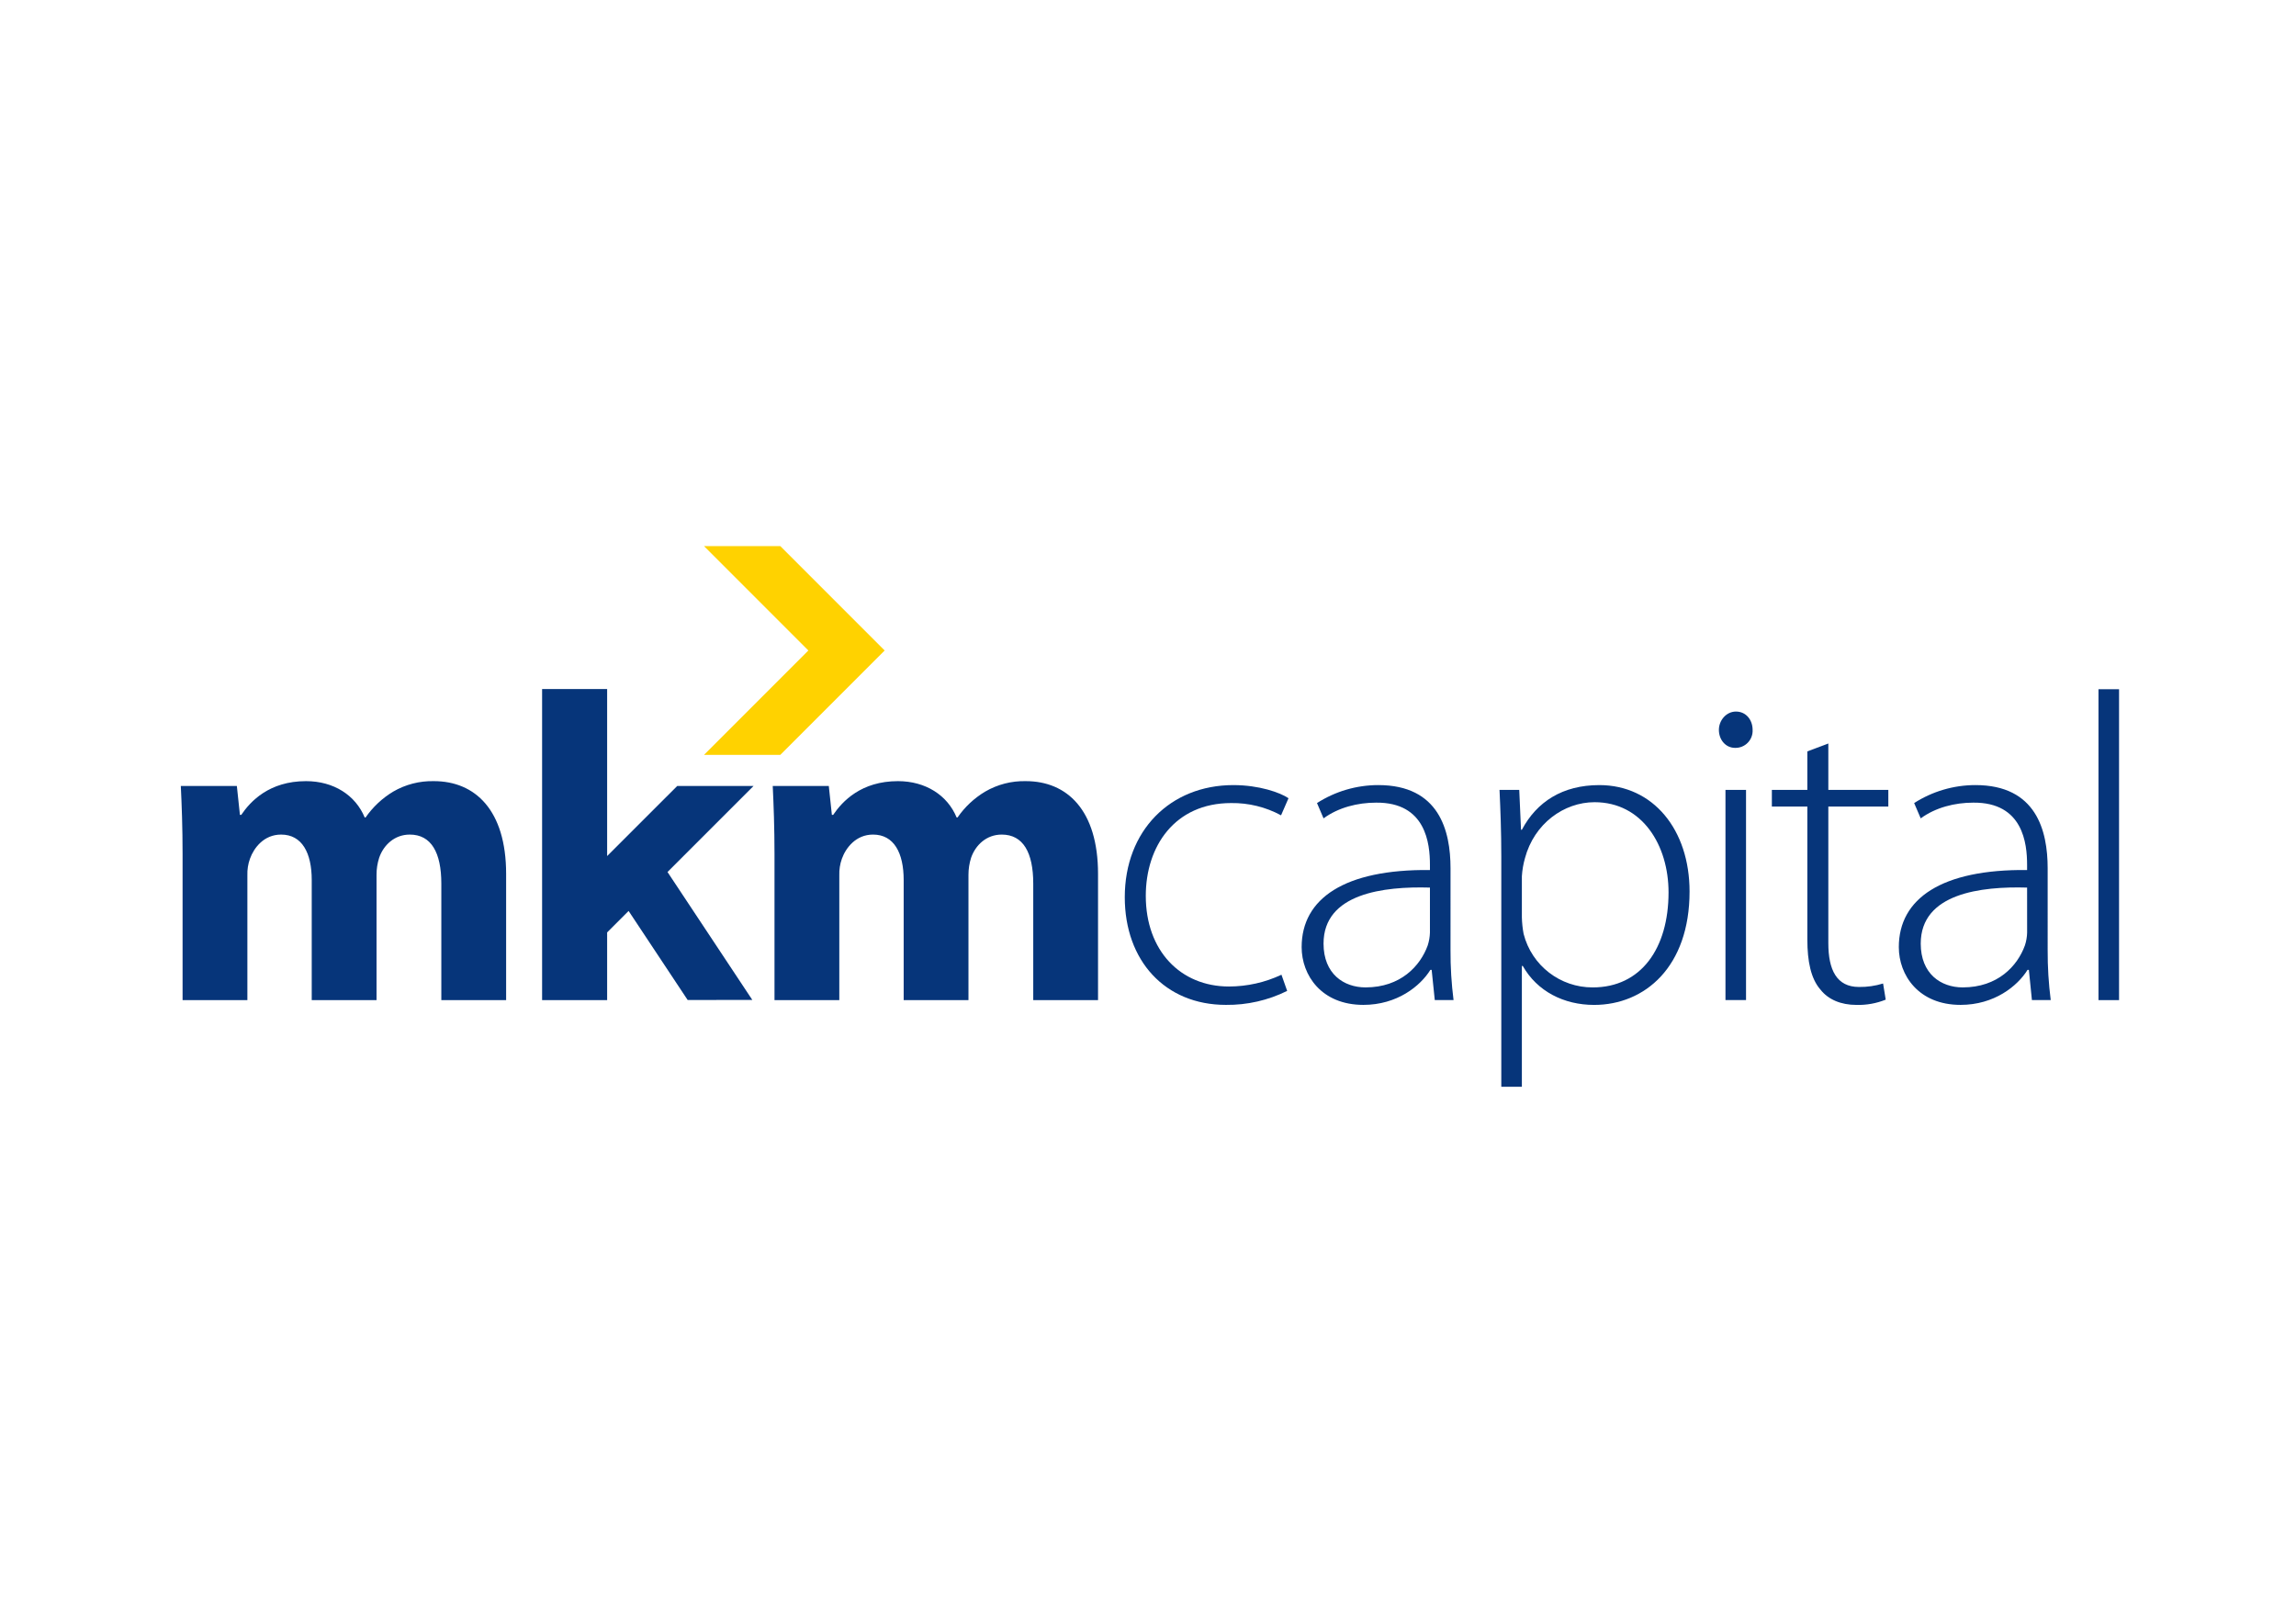
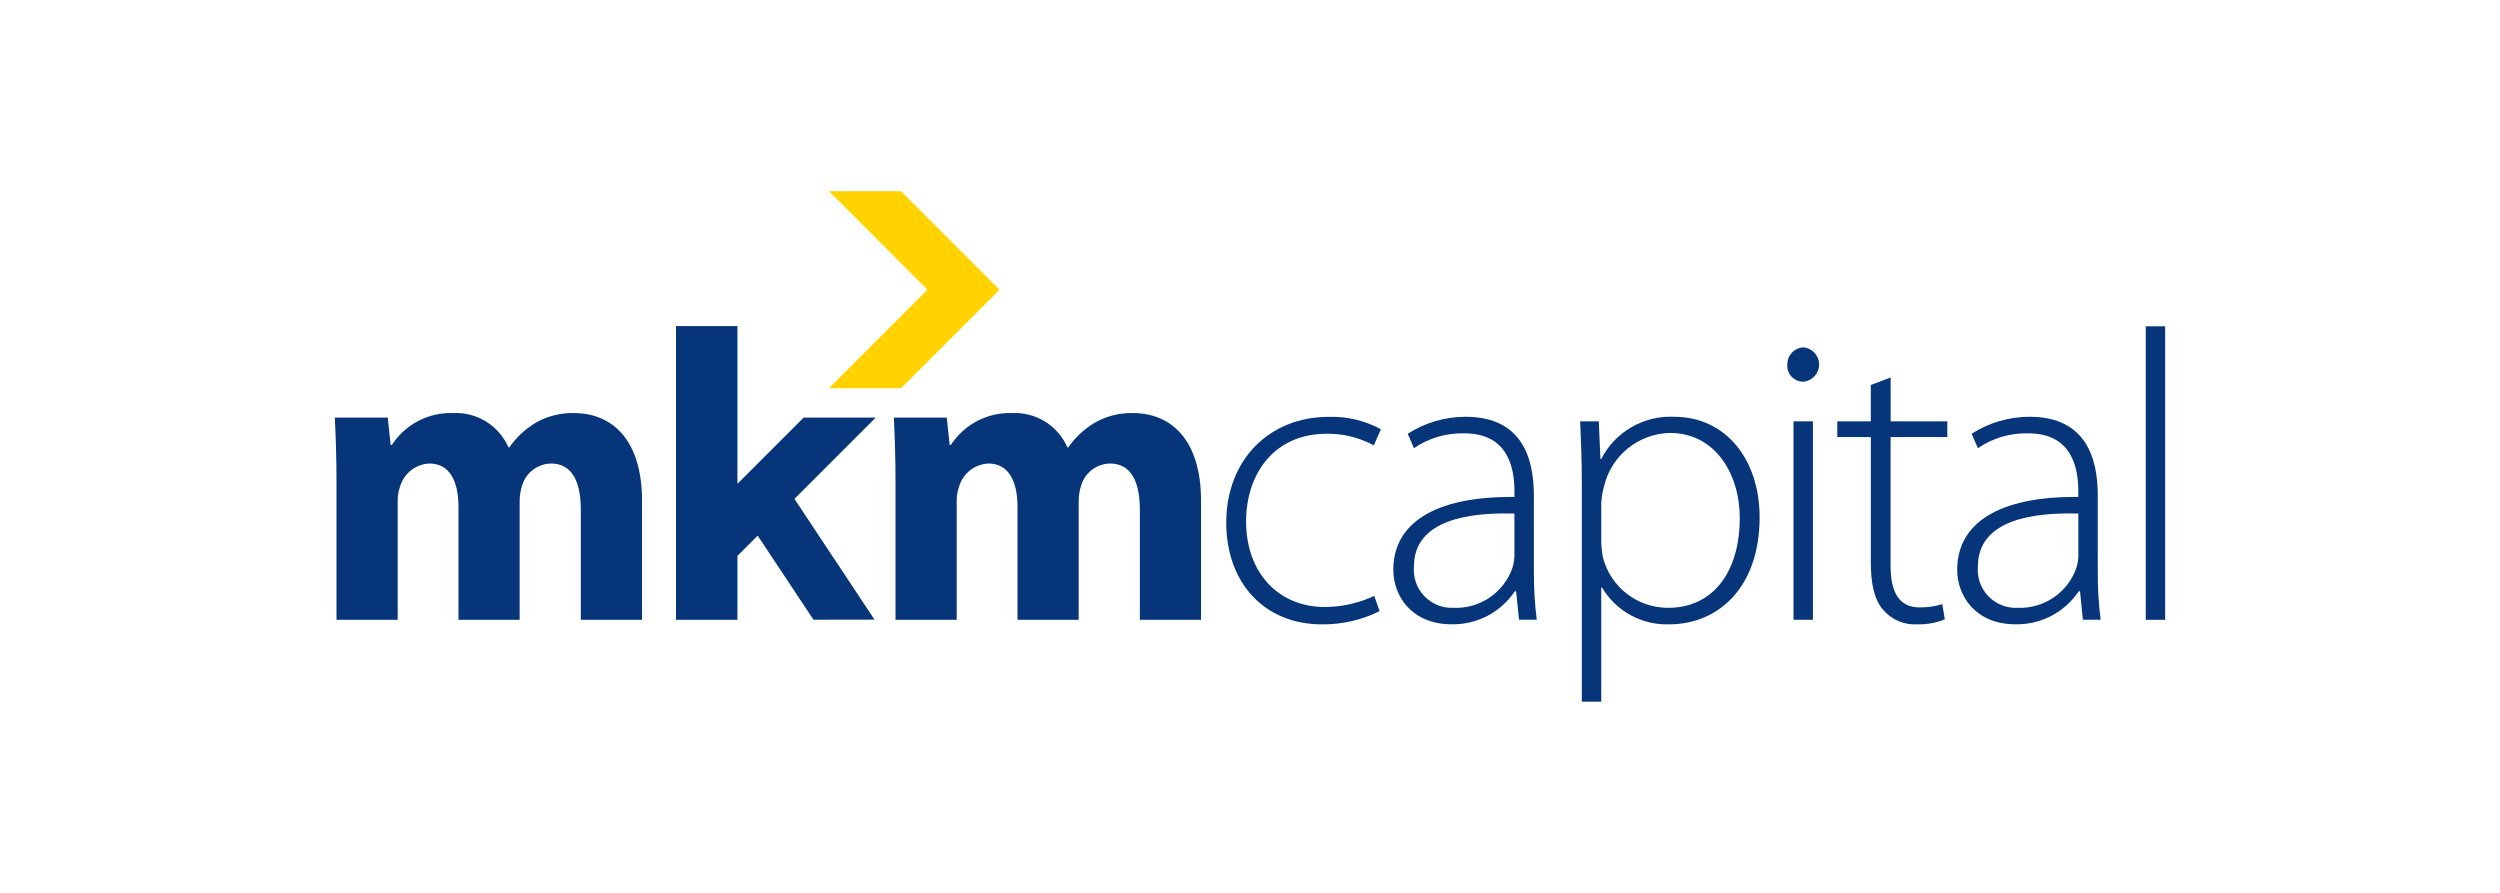
- <svg xmlns="http://www.w3.org/2000/svg" viewBox="0 0 841.89 595.276">
-   <defs>
-     <clipPath id="a">
-       <rect x="66.297" y="200.227" width="710.711" height="198.211" style="fill:none" />
-     </clipPath>
-   </defs>
-   <g style="clip-path:url(#a)">
-     <path d="M66.949,313.2c0-9.793-.312-18.144-.652-25.058H86.848l1.125,10.6h.492c3.363-4.976,10.269-12.363,23.746-12.363,10.129,0,18.141,5.144,21.516,13.32h.324a33.079,33.079,0,0,1,10.1-9.469,28.407,28.407,0,0,1,14.934-3.851c15.1,0,26.5,10.586,26.5,34.027v46.246H161.824V323.949c0-11.383-3.7-17.98-11.562-17.98-5.621,0-9.637,3.863-11.235,8.511a20.231,20.231,0,0,0-.961,6.262v45.914H114.305v-44c0-9.957-3.532-16.687-11.235-16.687-6.277,0-9.957,4.828-11.4,8.824a16.175,16.175,0,0,0-.961,6.1v45.762H66.949Z" style="fill:#06357a" />
-     <path d="M283.992,313.2c0-9.793-.32-18.144-.648-25.058H303.9l1.129,10.6h.473c3.379-4.976,10.277-12.363,23.758-12.363,10.109,0,18.14,5.144,21.515,13.32h.332a32.617,32.617,0,0,1,10.1-9.469,28.327,28.327,0,0,1,14.933-3.851c15.09,0,26.485,10.586,26.485,34.027v46.246H378.867V323.949c0-11.383-3.687-17.98-11.558-17.98-5.622,0-9.625,3.863-11.235,8.511a20.562,20.562,0,0,0-.961,6.262v45.914H331.359v-44c0-9.957-3.543-16.687-11.238-16.687-6.262,0-9.961,4.828-11.406,8.824a16.5,16.5,0,0,0-.961,6.1v45.762H283.992Z" style="fill:#06357a" />
-     <path d="M471.973,363.281a49.314,49.314,0,0,1-22.469,5.125c-22.309,0-37.074-16.2-37.074-39.484,0-24.4,16.691-41.094,39.808-41.094,9.453,0,17.184,2.735,20.227,4.813l-2.731,6.265a37.368,37.368,0,0,0-18.3-4.492c-20.707,0-31.3,15.891-31.3,34.023,0,20.071,12.683,33.231,30.5,33.231a45.485,45.485,0,0,0,19.25-4.316Z" style="fill:#06357a" />
-     <path d="M531.871,348.352a138.57,138.57,0,0,0,1.113,18.292H526.1l-1.141-11.066h-.477c-3.683,5.941-12.211,12.828-24.558,12.828-15.406,0-22.641-10.9-22.641-21.179,0-17.813,15.727-28.59,47.043-28.262v-1.914c0-7.715-1.445-22.957-19.742-22.789-6.75,0-13.813,1.761-19.27,5.765l-2.4-5.613a41.668,41.668,0,0,1,22.461-6.59c22.32,0,26.5,16.695,26.5,30.5Zm-7.547-22.95c-16.863-.492-39.012,2.082-39.012,20.535,0,11.082,7.387,16.059,15.411,16.059,12.843,0,20.074-7.863,22.793-15.4a17.067,17.067,0,0,0,.808-4.66Z" style="fill:#06357a" />
-     <path d="M550.492,314.152c0-9.633-.324-17.324-.652-24.566h7.234l.649,14.621h.312c5.457-10.269,14.926-16.379,28.406-16.379,19.762,0,33.082,16.379,33.082,39.016,0,27.605-16.386,41.574-35.007,41.574-11.071,0-20.864-4.969-26.157-14.293h-.324v44.312h-7.543Zm7.543,22.16a37.11,37.11,0,0,0,.645,6.086A26.043,26.043,0,0,0,584.043,362c17.656,0,27.773-14.277,27.773-34.84,0-17.316-9.644-33.062-27.129-33.062-11.242,0-22.148,7.863-25.527,20.55a31.446,31.446,0,0,0-1.125,6.575Z" style="fill:#06357a" />
-     <path d="M642.641,267.594a6.274,6.274,0,0,1-6.414,6.59c-3.536,0-5.95-3.039-5.95-6.59,0-3.528,2.731-6.727,6.258-6.727,3.7,0,6.106,3.047,6.106,6.727m-9.95,21.992h7.539v77.058h-7.539Z" style="fill:#06357a" />
-     <path d="M670.406,272.578V289.59h22v6.1h-22v50.089c0,9.793,3.051,16.059,11.238,16.059a28.491,28.491,0,0,0,8.84-1.274l.965,5.922a26.735,26.735,0,0,1-10.758,1.93c-5.617,0-10.285-1.93-13.175-5.613-3.524-4.012-4.8-10.434-4.8-18.305V295.688H649.7v-6.1h13.012V275.469Z" style="fill:#06357a" />
-     <path d="M750.832,348.352a138.4,138.4,0,0,0,1.125,18.292h-6.9l-1.114-11.066h-.492c-3.691,5.941-12.195,12.828-24.559,12.828-15.41,0-22.64-10.9-22.64-21.179,0-17.813,15.726-28.59,47.035-28.262v-1.914c0-7.715-1.434-22.957-19.734-22.789-6.743,0-13.813,1.761-19.27,5.765l-2.406-5.613a41.66,41.66,0,0,1,22.465-6.59c22.32,0,26.488,16.695,26.488,30.5Zm-7.543-22.95c-16.852-.492-39,2.082-39,20.535,0,11.082,7.387,16.059,15.4,16.059,12.855,0,20.078-7.863,22.8-15.4a16.2,16.2,0,0,0,.809-4.66Z" style="fill:#06357a" />
-     <rect x="769.465" y="252.688" width="7.543" height="113.965" style="fill:#06357a" />
-     <polygon points="276.312 288.145 248.332 288.145 222.625 313.84 222.625 252.609 198.777 252.609 198.777 366.656 222.625 366.656 222.625 341.828 230.492 333.965 252.152 366.621 275.852 366.582 244.758 319.691 276.312 288.145" style="fill:#06357a" />
-     <polygon points="286.129 200.223 258.156 200.223 296.406 238.481 258.152 276.738 286.129 276.738 324.387 238.481 286.129 200.223" style="fill:#ffd200" />
-   </g>
+ <svg xmlns="http://www.w3.org/2000/svg" viewBox="0 0 280 100">
+   <path d="M64.264,46.263a8.19,8.19,0,0,0-4.308,1.111,9.557,9.557,0,0,0-2.913,2.732H56.95a6.419,6.419,0,0,0-6.206-3.842,7.844,7.844,0,0,0-6.85,3.566h-.142l-.324-3.058H37.5c.1,1.994.188,4.4.188,7.228V69.419h6.854v-13.2a4.65,4.65,0,0,1,.277-1.76,3.582,3.582,0,0,1,3.288-2.545c2.222,0,3.241,1.941,3.241,4.813V69.419H58.2V56.175a5.827,5.827,0,0,1,.278-1.806,3.444,3.444,0,0,1,3.24-2.455c2.268,0,3.335,1.9,3.335,5.186V69.417h6.854V56.078C71.908,49.316,68.62,46.263,64.264,46.263Z" style="fill:#06357a" />
+   <path d="M126.872,46.263a8.166,8.166,0,0,0-4.307,1.111,9.388,9.388,0,0,0-2.914,2.732h-.1a6.424,6.424,0,0,0-6.206-3.842A7.857,7.857,0,0,0,106.5,49.83h-.136l-.326-3.058h-5.927c.095,1.994.187,4.4.187,7.228V69.419h6.853v-13.2a4.771,4.771,0,0,1,.277-1.76,3.591,3.591,0,0,1,3.29-2.545c2.219,0,3.241,1.941,3.241,4.813V69.419h6.852V56.175a5.951,5.951,0,0,1,.277-1.806,3.449,3.449,0,0,1,3.241-2.455c2.27,0,3.334,1.9,3.334,5.186V69.417h6.853V56.078C134.512,49.316,131.225,46.263,126.872,46.263Z" style="fill:#06357a" />
+   <path d="M148.59,48.581a10.777,10.777,0,0,1,5.279,1.3l.788-1.807a11.549,11.549,0,0,0-5.835-1.388c-6.668,0-11.482,4.815-11.482,11.853,0,6.716,4.259,11.389,10.694,11.389a14.226,14.226,0,0,0,6.481-1.479l-.6-1.71a13.094,13.094,0,0,1-5.552,1.245c-5.14,0-8.8-3.8-8.8-9.585C139.562,53.165,142.617,48.581,148.59,48.581Z" style="fill:#06357a" />
+   <path d="M171.792,55.478c0-3.981-1.206-8.8-7.644-8.8a12.027,12.027,0,0,0-6.478,1.9l.692,1.619a9.473,9.473,0,0,1,5.558-1.663c5.278-.048,5.7,4.348,5.7,6.574v.552c-9.033-.095-13.57,3.014-13.57,8.152,0,2.965,2.087,6.109,6.531,6.109a8.337,8.337,0,0,0,7.084-3.7h.137l.329,3.192h1.987a39.957,39.957,0,0,1-.321-5.277Zm-2.177,6.811a4.955,4.955,0,0,1-.233,1.344,6.688,6.688,0,0,1-6.575,4.442,4.251,4.251,0,0,1-4.445-4.632c0-5.323,6.389-6.065,11.253-5.923Z" style="fill:#06357a" />
+   <path d="M187.532,46.681a8.7,8.7,0,0,0-8.192,4.725h-.09l-.187-4.217h-2.087c.095,2.089.188,4.307.188,7.086V78.586h2.175V65.8h.093a8.39,8.39,0,0,0,7.545,4.123c5.371,0,10.1-4.029,10.1-11.992C197.074,51.406,193.232,46.681,187.532,46.681Zm-.69,21.394a7.512,7.512,0,0,1-7.316-5.653,10.775,10.775,0,0,1-.186-1.755V56.315a9.053,9.053,0,0,1,.326-1.9,7.761,7.761,0,0,1,7.363-5.927c5.043,0,7.825,4.541,7.825,9.536C194.853,63.957,191.935,68.075,186.842,68.075Z" style="fill:#06357a" />
+   <path d="M201.981,38.905a1.9,1.9,0,0,0-1.805,1.94,1.785,1.785,0,0,0,1.717,1.9c.044,0,.089,0,.134,0a1.929,1.929,0,0,0-.046-3.839Z" style="fill:#06357a" />
+   <rect x="200.873" y="47.189" width="2.175" height="22.227" style="fill:#06357a" />
+   <path d="M211.751,42.283l-2.22.834v4.072h-3.753v1.76h3.755V63.028c0,2.27.368,4.122,1.385,5.28a4.653,4.653,0,0,0,3.8,1.619,7.717,7.717,0,0,0,3.1-.557l-.278-1.708a8.2,8.2,0,0,1-2.55.367c-2.362,0-3.242-1.807-3.242-4.632V48.949H218.1V47.19h-6.346Z" style="fill:#06357a" />
+   <path d="M234.949,55.478c0-3.981-1.2-8.8-7.64-8.8a12.025,12.025,0,0,0-6.48,1.9l.694,1.619a9.477,9.477,0,0,1,5.558-1.663c5.279-.048,5.692,4.348,5.692,6.574v.552c-9.031-.095-13.567,3.014-13.567,8.152,0,2.965,2.086,6.109,6.531,6.109a8.334,8.334,0,0,0,7.084-3.7h.142l.321,3.192h1.99a39.79,39.79,0,0,1-.324-5.277Zm-2.406,8.155a6.687,6.687,0,0,1-6.576,4.442,4.249,4.249,0,0,1-4.442-4.632c0-5.323,6.388-6.065,11.249-5.923l0,4.769A4.689,4.689,0,0,1,232.543,63.633Z" style="fill:#06357a" />
+   <rect x="240.324" y="36.546" width="2.176" height="32.872" style="fill:#06357a" />
+   <polygon points="90.007 46.773 82.592 54.185 82.592 36.523 75.713 36.523 75.713 69.419 82.592 69.419 82.592 62.258 84.861 59.99 91.109 69.409 97.945 69.398 88.976 55.872 98.077 46.773 90.007 46.773" style="fill:#06357a" />
+   <polygon points="100.909 21.413 92.84 21.413 103.873 32.448 92.839 43.483 100.909 43.483 111.944 32.448 100.909 21.413" style="fill:#ffd200" />
+   <rect x="37.5" y="21.414" width="205" height="57.173" style="fill:none" />
</svg>
